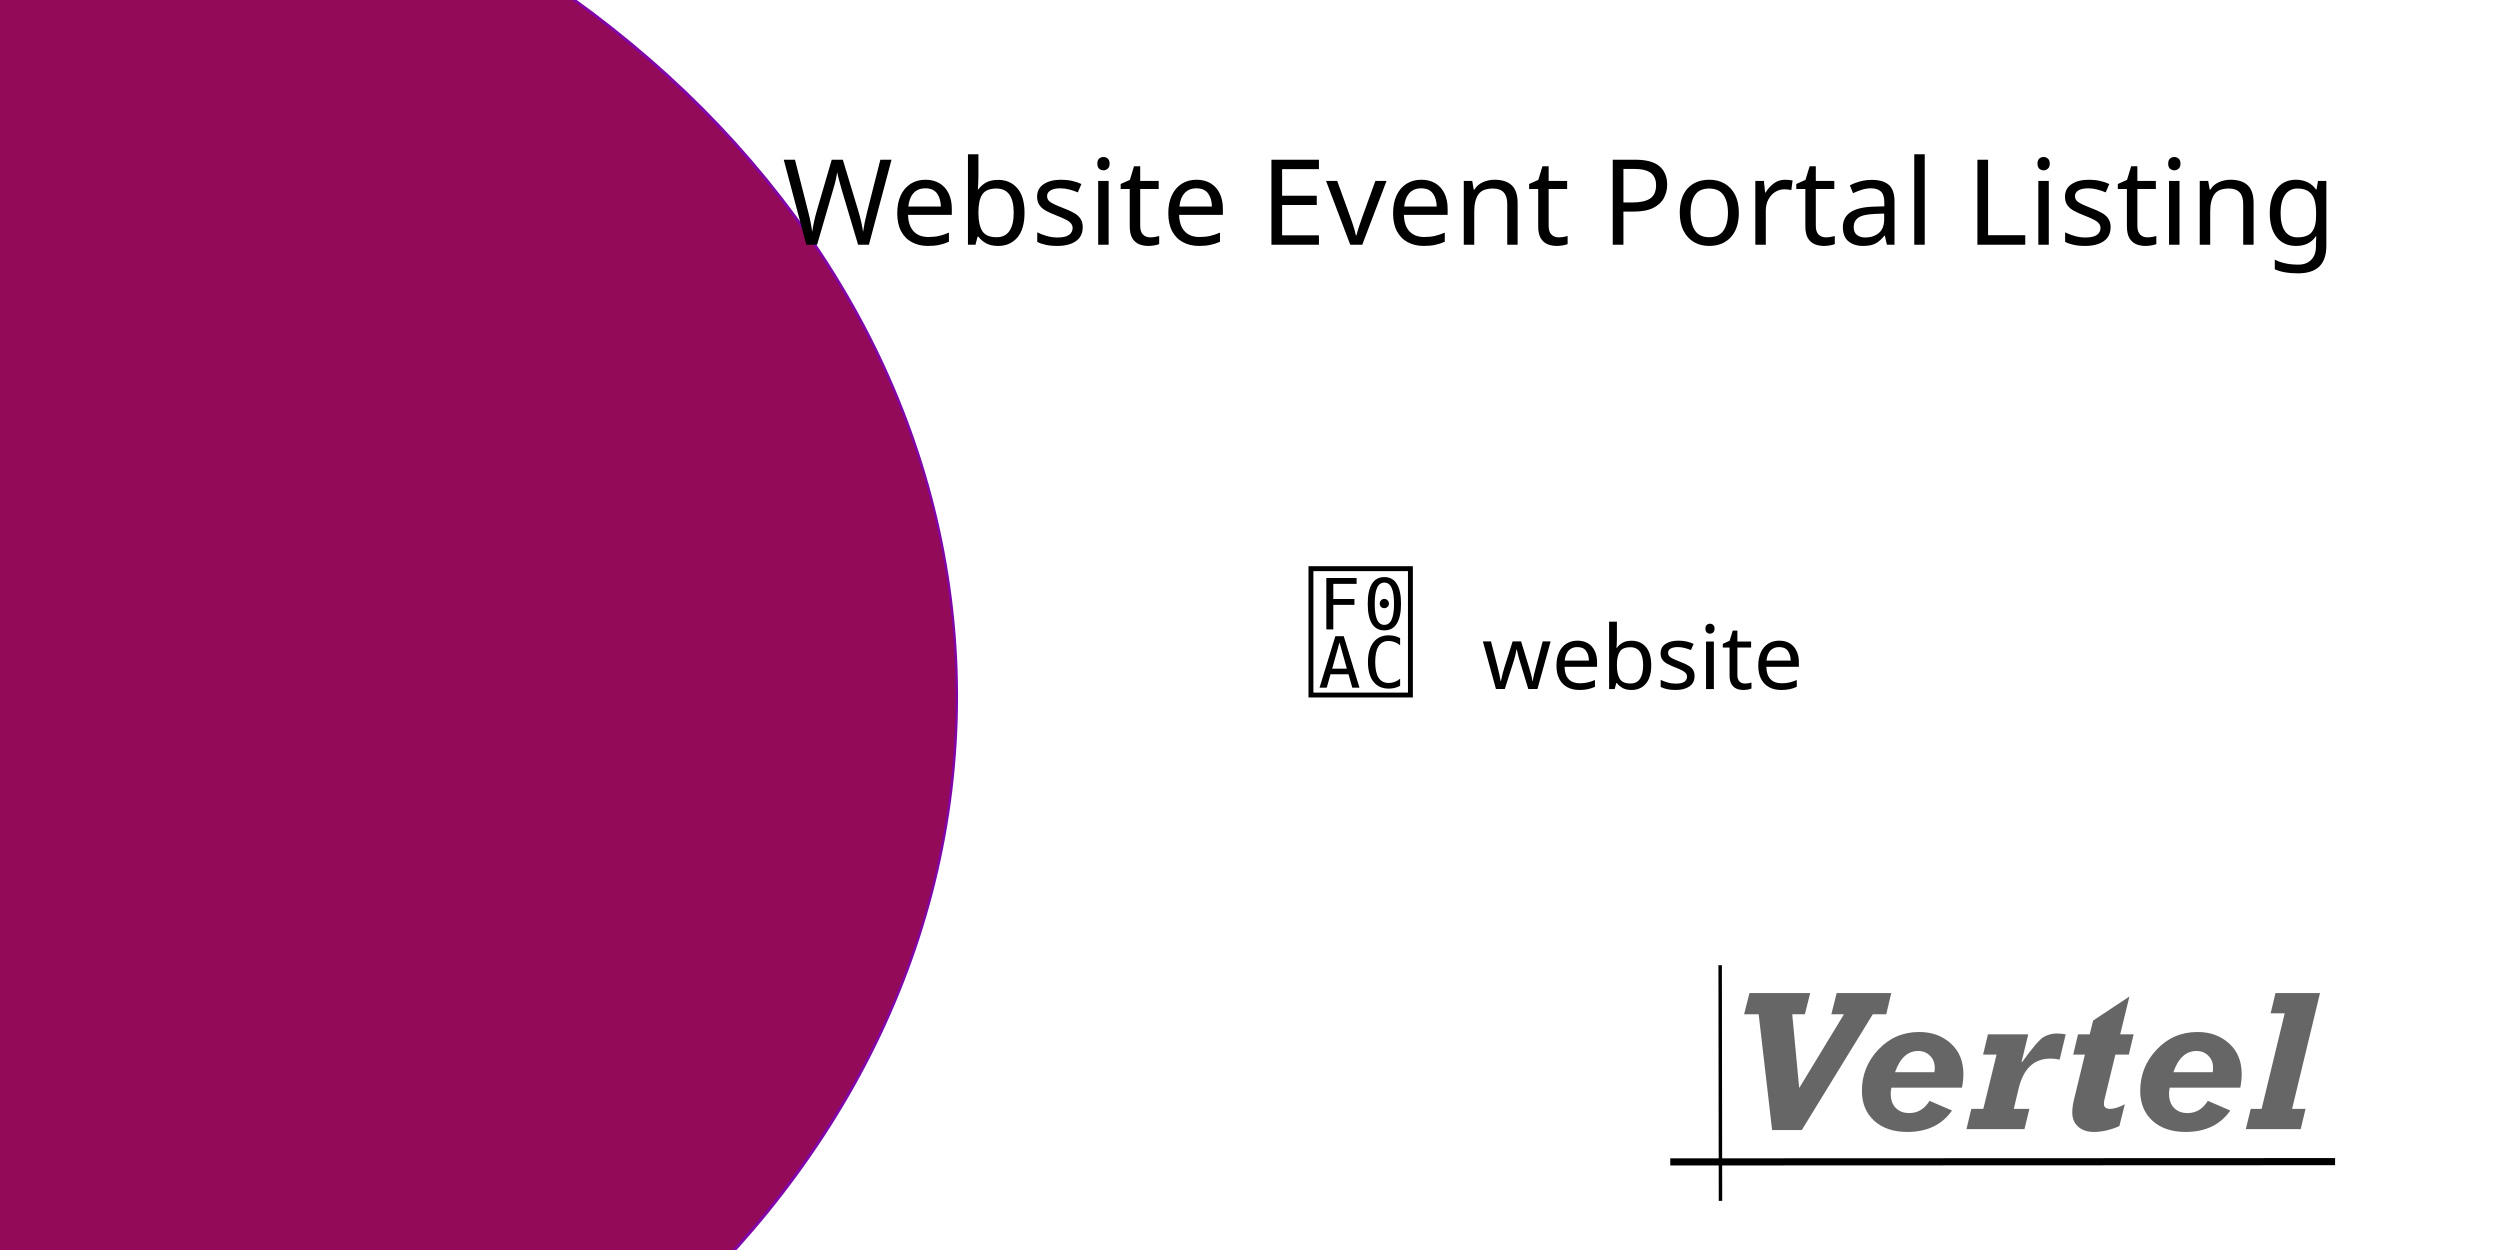
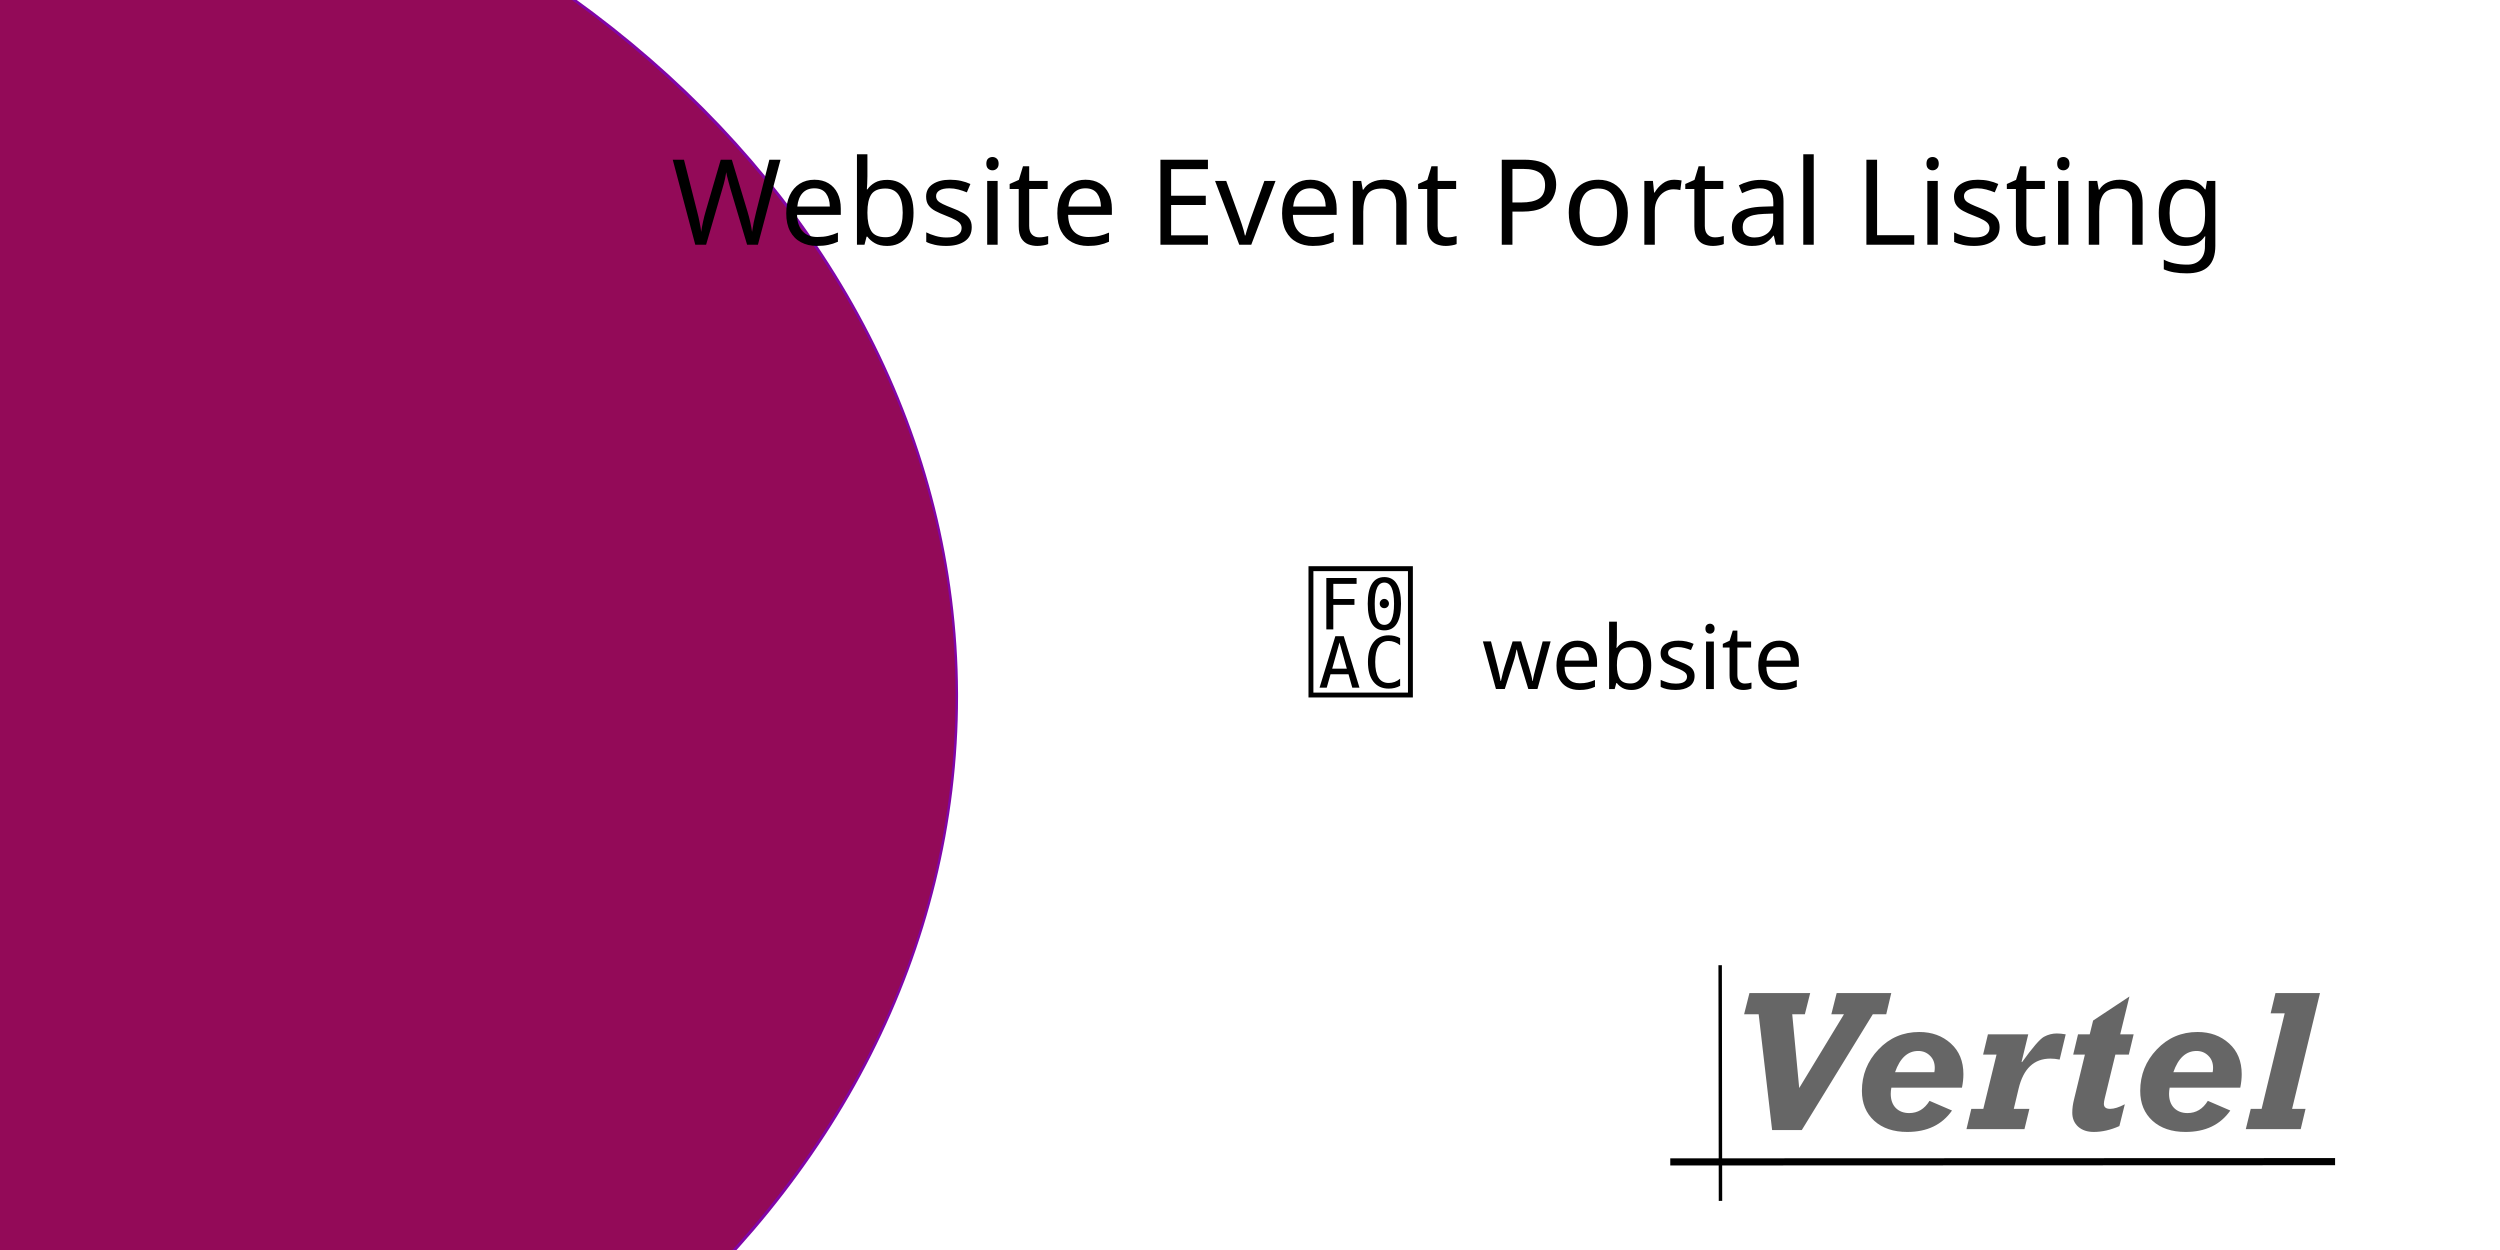
<svg xmlns="http://www.w3.org/2000/svg" xmlns:ns1="http://www.openswatchbook.org/uri/2009/osb" width="560px" height="280px" viewBox="0 0 560 280" version="1.1" id="SVGRoot">
  <defs id="defs1502">
    <linearGradient id="linearGradient4211" ns1:paint="solid">
      <stop style="stop-color:#930a57;stop-opacity:0.65;" offset="0" id="stop4209" />
    </linearGradient>
  </defs>
  <g id="layer1">
    <g id="g1954" transform="matrix(0.8140175,0,0,1.211041,87.96433,13.73955)" style="stroke-width:1.007">
      <rect y="-17.523" x="-133" height="241.115" width="717.429" id="rect1936" style="opacity:1;vector-effect:none;fill:#ffffff;fill-opacity:1;fill-rule:evenodd;stroke-width:1.007;stroke-linecap:butt;stroke-linejoin:miter;stroke-miterlimit:4;stroke-dasharray:none;stroke-dashoffset:0;stroke-opacity:1" />
    </g>
    <path style="opacity:1;fill:#8105a7;fill-opacity:1;fill-rule:nonzero;stroke:none;stroke-width:1.543;stroke-linejoin:miter;stroke-miterlimit:4;stroke-dasharray:none;stroke-dashoffset:2.498;stroke-opacity:1;paint-order:fill markers stroke" id="path1226" d="M 214.603,156 A 247.603,206.465 0 0 1 -32.791,362.465 247.603,206.465 0 0 1 -280.603,156.348 247.603,206.465 0 0 1 -33.626,-50.464 247.603,206.465 0 0 1 214.602,155.304" />
    <path style="opacity:1;fill:#930a58;fill-opacity:1;stroke:#4b1f50;stroke-opacity:1;stroke-width:0;stroke-miterlimit:4;stroke-dasharray:none" d="m -51.3,361.519 c -98.937,-6.343 -183.741,-61.307 -215.89,-139.926 -5.442,-13.309 -8.941,-26.314 -11.188,-41.589 -2.27,-15.43 -1.508,-43.958 1.557,-58.304 12.904,-60.404 55.915,-112.333 118.4,-142.947 25.918,-12.698 53.105,-21.153 82.215,-25.568 19.953,-3.026 52.933,-3.726 73.407,-1.558 61.621,6.525 115.552,30.504 156.207,69.451 C 202.876,68.471 223.453,130.962 210.051,193.108 198.085,248.6 157.667,298.661 99.805,329.66 56.02,353.118 0.439,364.836 -51.3,361.519 Z" id="path2210" />
    <g id="g1224" transform="matrix(0.5980845,0,0,0.5980845,373.3415,215.8158)">
      <path d="m 216.891,62.041 1.845,-7.582 h 4.074 l 8.648,-35.786 h -5.265 l 1.806,-7.582 h 16.68 l -10.454,43.368 h 5.035 l -1.806,7.582 h -20.562 m -14.22,-10.586 8.417,3.626 c -3.741,5.348 -9.327,8.022 -16.757,8.022 -5.176,-2.4e-5 -9.301,-1.392 -12.376,-4.176 -3.075,-2.808 -4.612,-6.544 -4.612,-11.208 0,-5.983 2.063,-11.147 6.188,-15.494 4.125,-4.371 9.224,-6.557 15.297,-6.557 4.715,2.4e-5 8.648,1.429 11.799,4.286 3.152,2.833 4.727,6.666 4.727,11.501 -6e-5,1.612 -0.179,3.297 -0.538,5.055 h -26.442 c -0.154,0.806 -0.231,1.575 -0.231,2.308 -3e-5,2.247 0.628,4.017 1.883,5.311 1.281,1.27 2.959,1.905 5.035,1.905 3.203,0 5.739,-1.526 7.61,-4.579 M 189.756,40.723 h 14.72 c 0.102,-0.537 0.154,-1.074 0.154,-1.612 -2e-5,-1.905 -0.602,-3.431 -1.806,-4.579 -1.179,-1.172 -2.639,-1.758 -4.381,-1.758 -3.946,2.4e-5 -6.841,2.649 -8.686,7.948 m -18.179,12.014 -2.037,8.168 c -3.28,1.465 -6.483,2.198 -9.608,2.198 -2.409,-2.4e-5 -4.356,-0.659 -5.842,-1.978 -1.461,-1.343 -2.191,-3.089 -2.191,-5.238 0,-1.587 0.218,-3.236 0.653,-4.945 l 4.074,-16.813 h -4.381 l 1.806,-7.582 h 4.381 l 1.268,-5.165 13.606,-9.011 -3.459,14.175 h 5.035 l -1.806,7.582 h -5.035 l -3.997,16.446 c -0.205,0.83 -0.307,1.502 -0.307,2.015 -3e-5,1.245 0.781,1.868 2.344,1.868 1.486,0 3.318,-0.574 5.496,-1.722 m -59.303,9.304 1.806,-7.582 h 4.497 l 4.958,-20.329 h -5.035 l 1.806,-7.582 h 15.104 l -2.498,10.293 0.154,0.147 c 3.971,-5.519 6.713,-8.693 8.225,-9.523 1.537,-0.83 3.139,-1.245 4.804,-1.245 0.974,4.8e-5 2.088,0.11 3.344,0.33 l -2.268,9.45 c -1.23,-0.244 -2.383,-0.366 -3.459,-0.366 -6.149,2.4e-5 -10.121,3.748 -11.914,11.245 l -1.806,7.582 h 5.842 l -1.845,7.582 h -21.715 m -13.836,-10.586 8.417,3.626 c -3.741,5.348 -9.327,8.022 -16.757,8.022 -5.176,-2.4e-5 -9.301,-1.392 -12.376,-4.176 -3.075,-2.808 -4.612,-6.544 -4.612,-11.208 -8e-6,-5.983 2.063,-11.147 6.188,-15.494 4.125,-4.371 9.224,-6.557 15.297,-6.557 4.715,2.4e-5 8.648,1.429 11.799,4.286 3.152,2.833 4.727,6.666 4.727,11.501 -5e-5,1.612 -0.179,3.297 -0.538,5.055 H 84.14 c -0.154,0.806 -0.231,1.575 -0.231,2.308 -1.2e-5,2.247 0.628,4.017 1.883,5.311 1.281,1.27 2.959,1.905 5.035,1.905 3.203,0 5.739,-1.526 7.61,-4.579 M 85.524,40.723 h 14.72 c 0.102,-0.537 0.154,-1.074 0.154,-1.612 -4e-5,-1.905 -0.602,-3.431 -1.806,-4.579 -1.179,-1.172 -2.639,-1.758 -4.381,-1.758 -3.946,2.4e-5 -6.841,2.649 -8.686,7.948 M 39.48,62.407 34.445,19.039 h -5.458 l 1.999,-7.948 h 22.753 l -1.999,7.948 H 47.013 l 2.614,27.618 16.757,-27.618 h -4.727 l 1.999,-7.948 H 84.102 l -1.883,7.948 H 77.184 L 50.588,62.407 H 39.48" style="font-style:italic;font-variant:normal;font-weight:bold;font-stretch:normal;font-size:32px;font-family:Rockwell;writing-mode:lr-tb;text-anchor:start;fill:#666666;fill-opacity:1;stroke:none;stroke-width:3pt;stroke-linecap:butt;stroke-linejoin:miter;stroke-opacity:1" id="text1583" />
      <path d="m 20.023,0.646 0.118,88.281" style="fill:#000000;fill-opacity:0.738;fill-rule:evenodd;stroke:#000000;stroke-width:1.293;stroke-linecap:butt;stroke-linejoin:round;stroke-miterlimit:4;stroke-opacity:1" id="path1586" />
      <path d="M 1.335,74.326 250.328,74.222" style="fill:#000000;fill-opacity:0.738;fill-rule:evenodd;stroke:#000000;stroke-width:2.67;stroke-linecap:butt;stroke-linejoin:round;stroke-miterlimit:4;stroke-opacity:1" id="path1587" />
    </g>
-     <text xml:space="preserve" style="font-style:normal;font-variant:normal;font-weight:normal;font-stretch:normal;font-size:15px;line-height:125%;font-family:Ubuntu;-inkscape-font-specification:'Ubuntu, Normal';text-align:center;letter-spacing:0px;word-spacing:0px;writing-mode:lr-tb;text-anchor:middle;fill:#000000;fill-opacity:1;stroke:none;stroke-width:1px;stroke-linecap:butt;stroke-linejoin:miter;stroke-opacity:1" x="359.053" y="54.823" id="text2035">
-       <tspan x="359.053" y="54.823" style="font-style:normal;font-variant:normal;font-weight:normal;font-stretch:normal;font-size:26.667px;font-family:Ubuntu;-inkscape-font-specification:'Ubuntu, Normal';font-variant-ligatures:normal;font-variant-caps:normal;font-variant-numeric:normal;font-feature-settings:normal;text-align:center;writing-mode:lr-tb;text-anchor:middle;stroke-width:1px" id="tspan2047">Website Event Portal Listing</tspan>
+     <text xml:space="preserve" style="font-style:normal;font-variant:normal;font-weight:normal;font-stretch:normal;font-size:15px;line-height:125%;font-family:Ubuntu;-inkscape-font-specification:'Ubuntu, Normal';text-align:center;letter-spacing:0px;word-spacing:0px;writing-mode:lr-tb;text-anchor:end;fill:#000000;fill-opacity:1;stroke:none;stroke-width:1px;stroke-linecap:butt;stroke-linejoin:miter;stroke-opacity:1" x="518.0" y="54.823" id="text2035">
+       <tspan x="518.0" y="54.823" style="font-style:normal;font-variant:normal;font-weight:normal;font-stretch:normal;font-size:26.667px;font-family:Ubuntu;-inkscape-font-specification:'Ubuntu, Normal';font-variant-ligatures:normal;font-variant-caps:normal;font-variant-numeric:normal;font-feature-settings:normal;text-align:center;writing-mode:lr-tb;text-anchor:end;stroke-width:1px" id="tspan2047">Website Event Portal Listing</tspan>
    </text>
    <flowRoot xml:space="preserve" id="flowRoot892" style="font-style:normal;font-variant:normal;font-weight:500;font-stretch:normal;font-size:53.333px;line-height:1.25;font-family:'Futura PT';-inkscape-font-specification:'Futura PT, Medium';font-variant-ligatures:normal;font-variant-caps:normal;font-variant-numeric:normal;font-feature-settings:normal;text-align:start;letter-spacing:0px;word-spacing:0px;writing-mode:lr-tb;text-anchor:start;fill:#000000;fill-opacity:1;stroke:none">
      <flowRegion id="flowRegion894">
        <rect id="rect896" width="165" height="57" x="276" y="-57" />
      </flowRegion>
      <flowPara id="flowPara898"></flowPara>
    </flowRoot>
    <text xml:space="preserve" style="font-style:normal;font-variant:normal;font-weight:normal;font-stretch:normal;font-size:19.853px;line-height:125%;font-family:Ubuntu;-inkscape-font-specification:'Ubuntu, Normal';text-align:start;letter-spacing:0px;word-spacing:0px;writing-mode:lr-tb;text-anchor:start;fill:#000000;fill-opacity:1;stroke:none;stroke-width:1px;stroke-linecap:butt;stroke-linejoin:miter;stroke-opacity:1" x="331.948" y="154.352" id="text2039">
      <tspan id="tspan2037" x="331.948" y="154.352" style="stroke-width:1px">website</tspan>
      <tspan x="331.948" y="179.168" style="stroke-width:1px" id="tspan2041" />
    </text>
    <text xml:space="preserve" style="font-style:normal;font-variant:normal;font-weight:500;font-stretch:normal;font-size:34.753px;line-height:1.25;font-family:'Futura PT';-inkscape-font-specification:'Futura PT, Medium';font-variant-ligatures:normal;font-variant-caps:normal;font-variant-numeric:normal;font-feature-settings:normal;text-align:start;letter-spacing:0px;word-spacing:0px;writing-mode:lr-tb;text-anchor:start;fill:#000000;fill-opacity:1;stroke:none;stroke-width:1" x="292" y="154.032" id="text839">
      <tspan id="tspan837" x="292" y="154.032" style="stroke-width:1"></tspan>
    </text>
  </g>
</svg>
